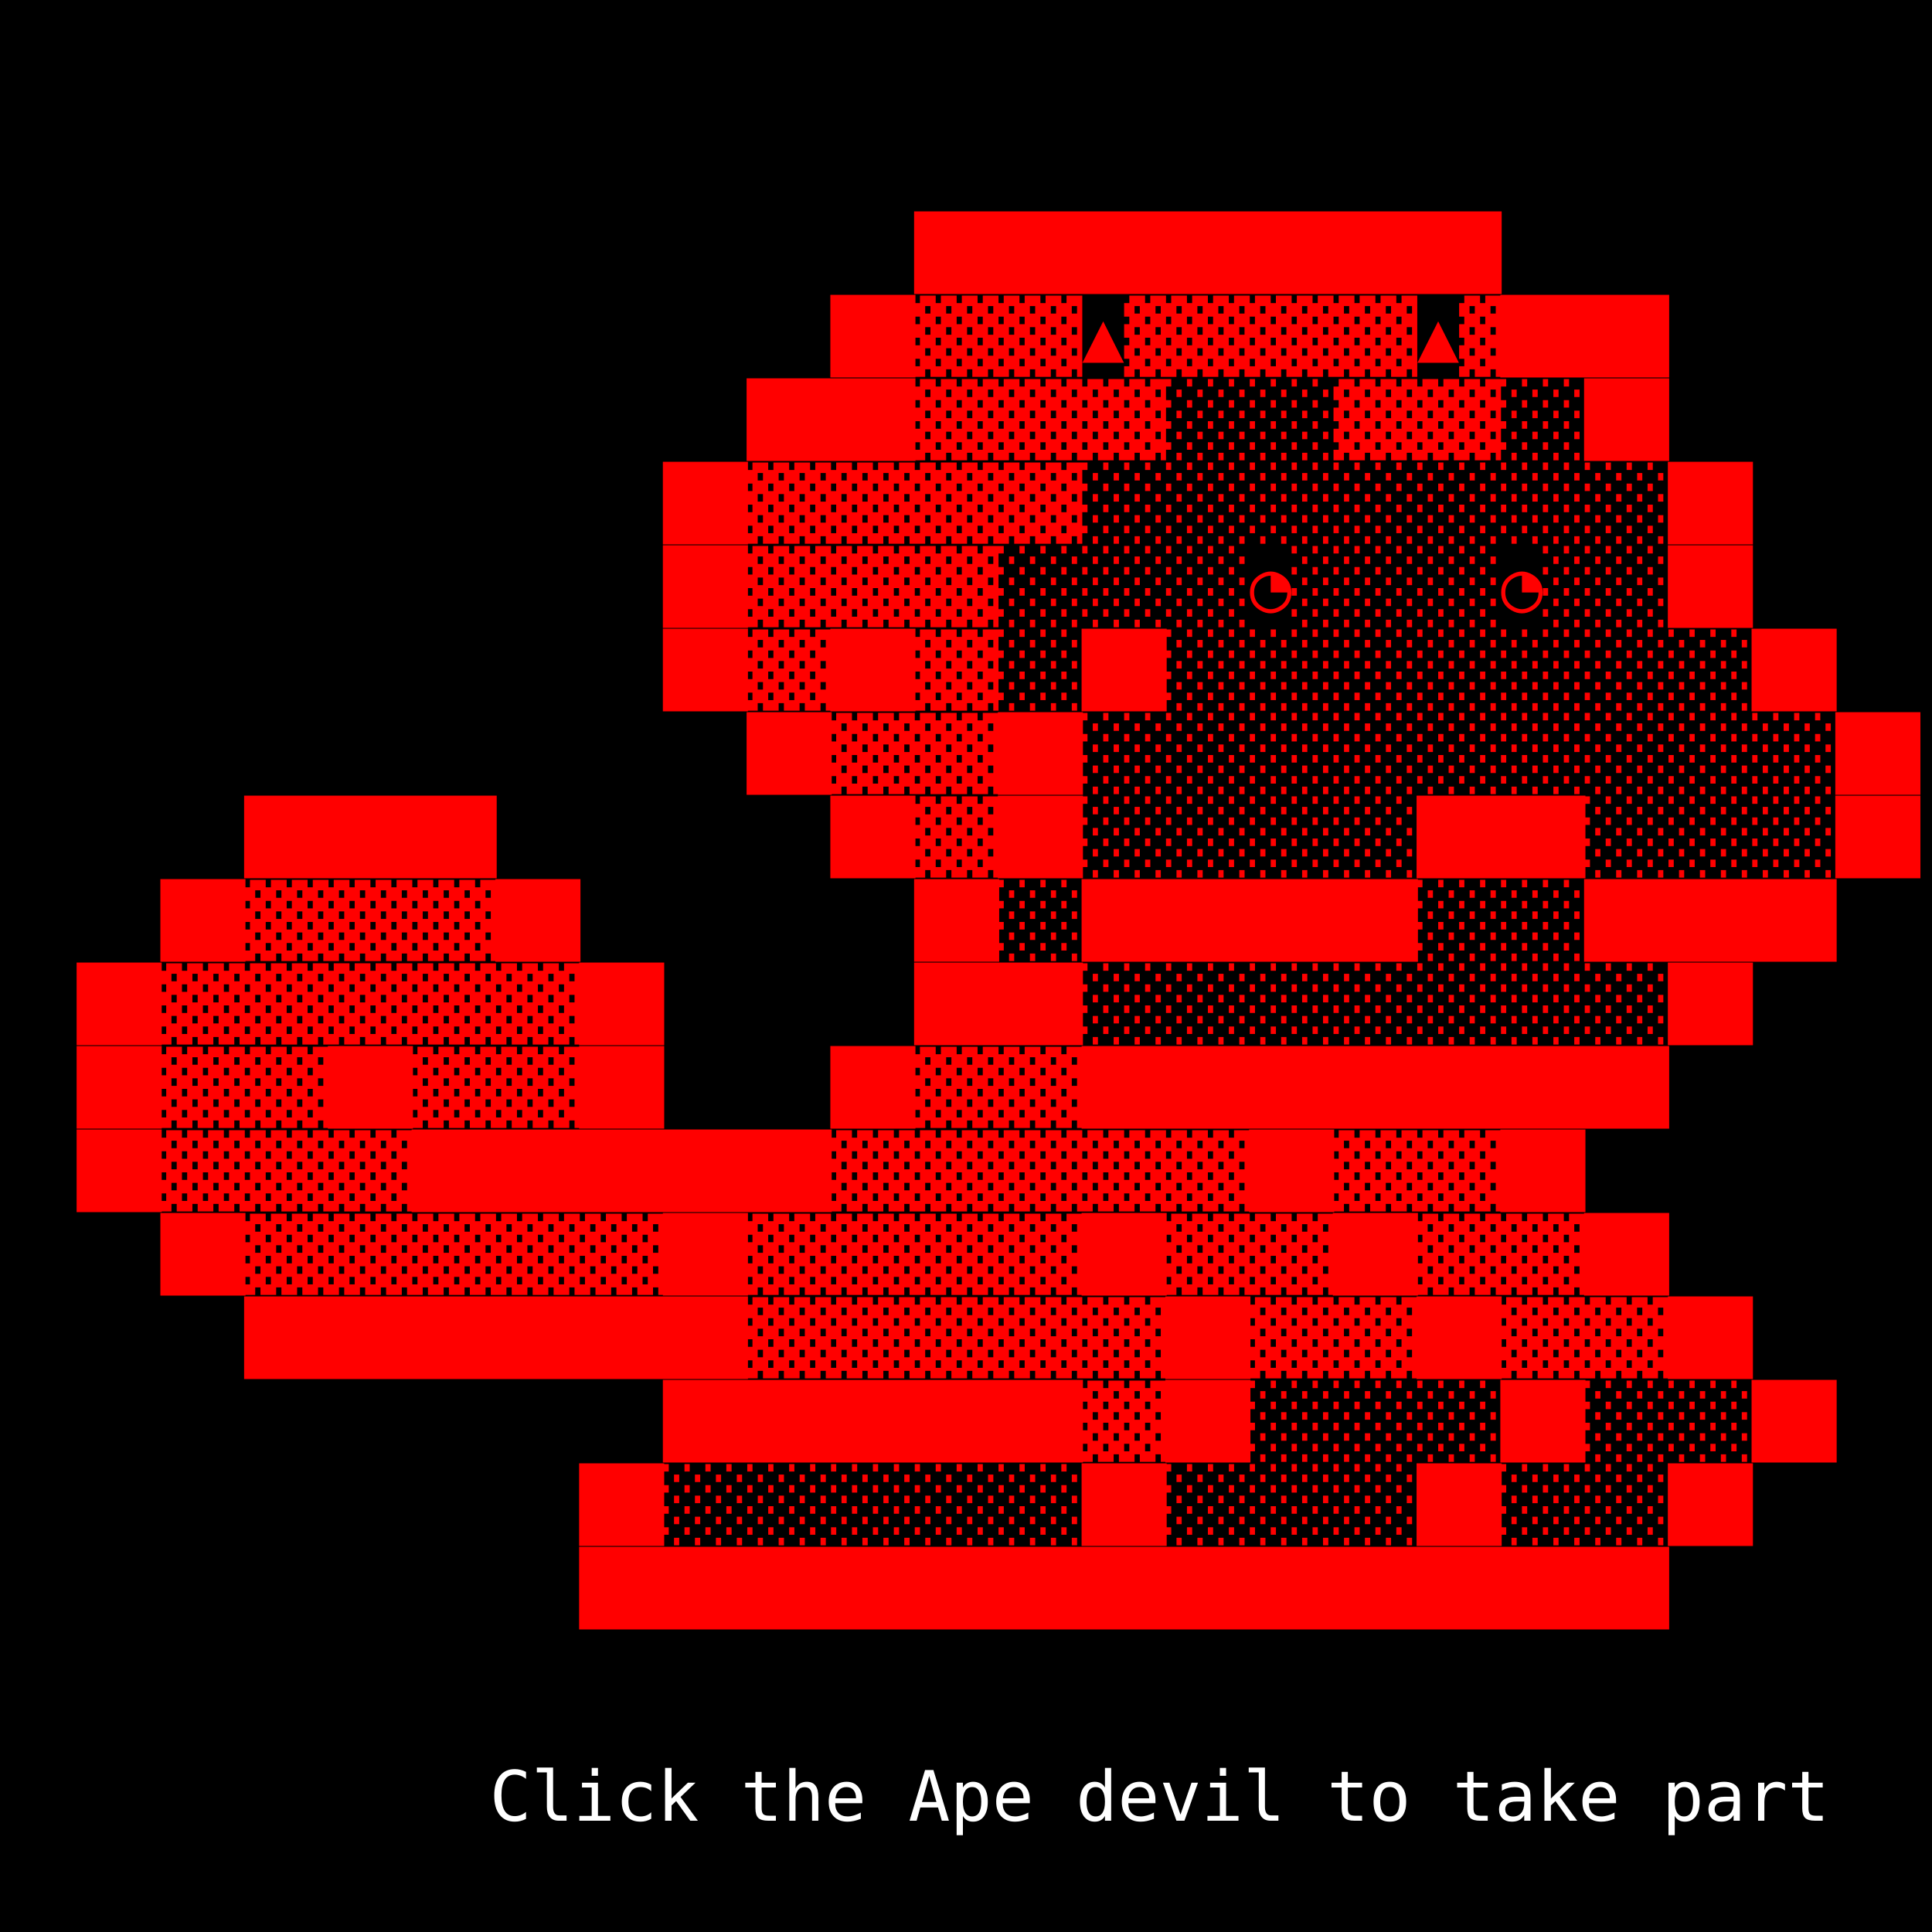
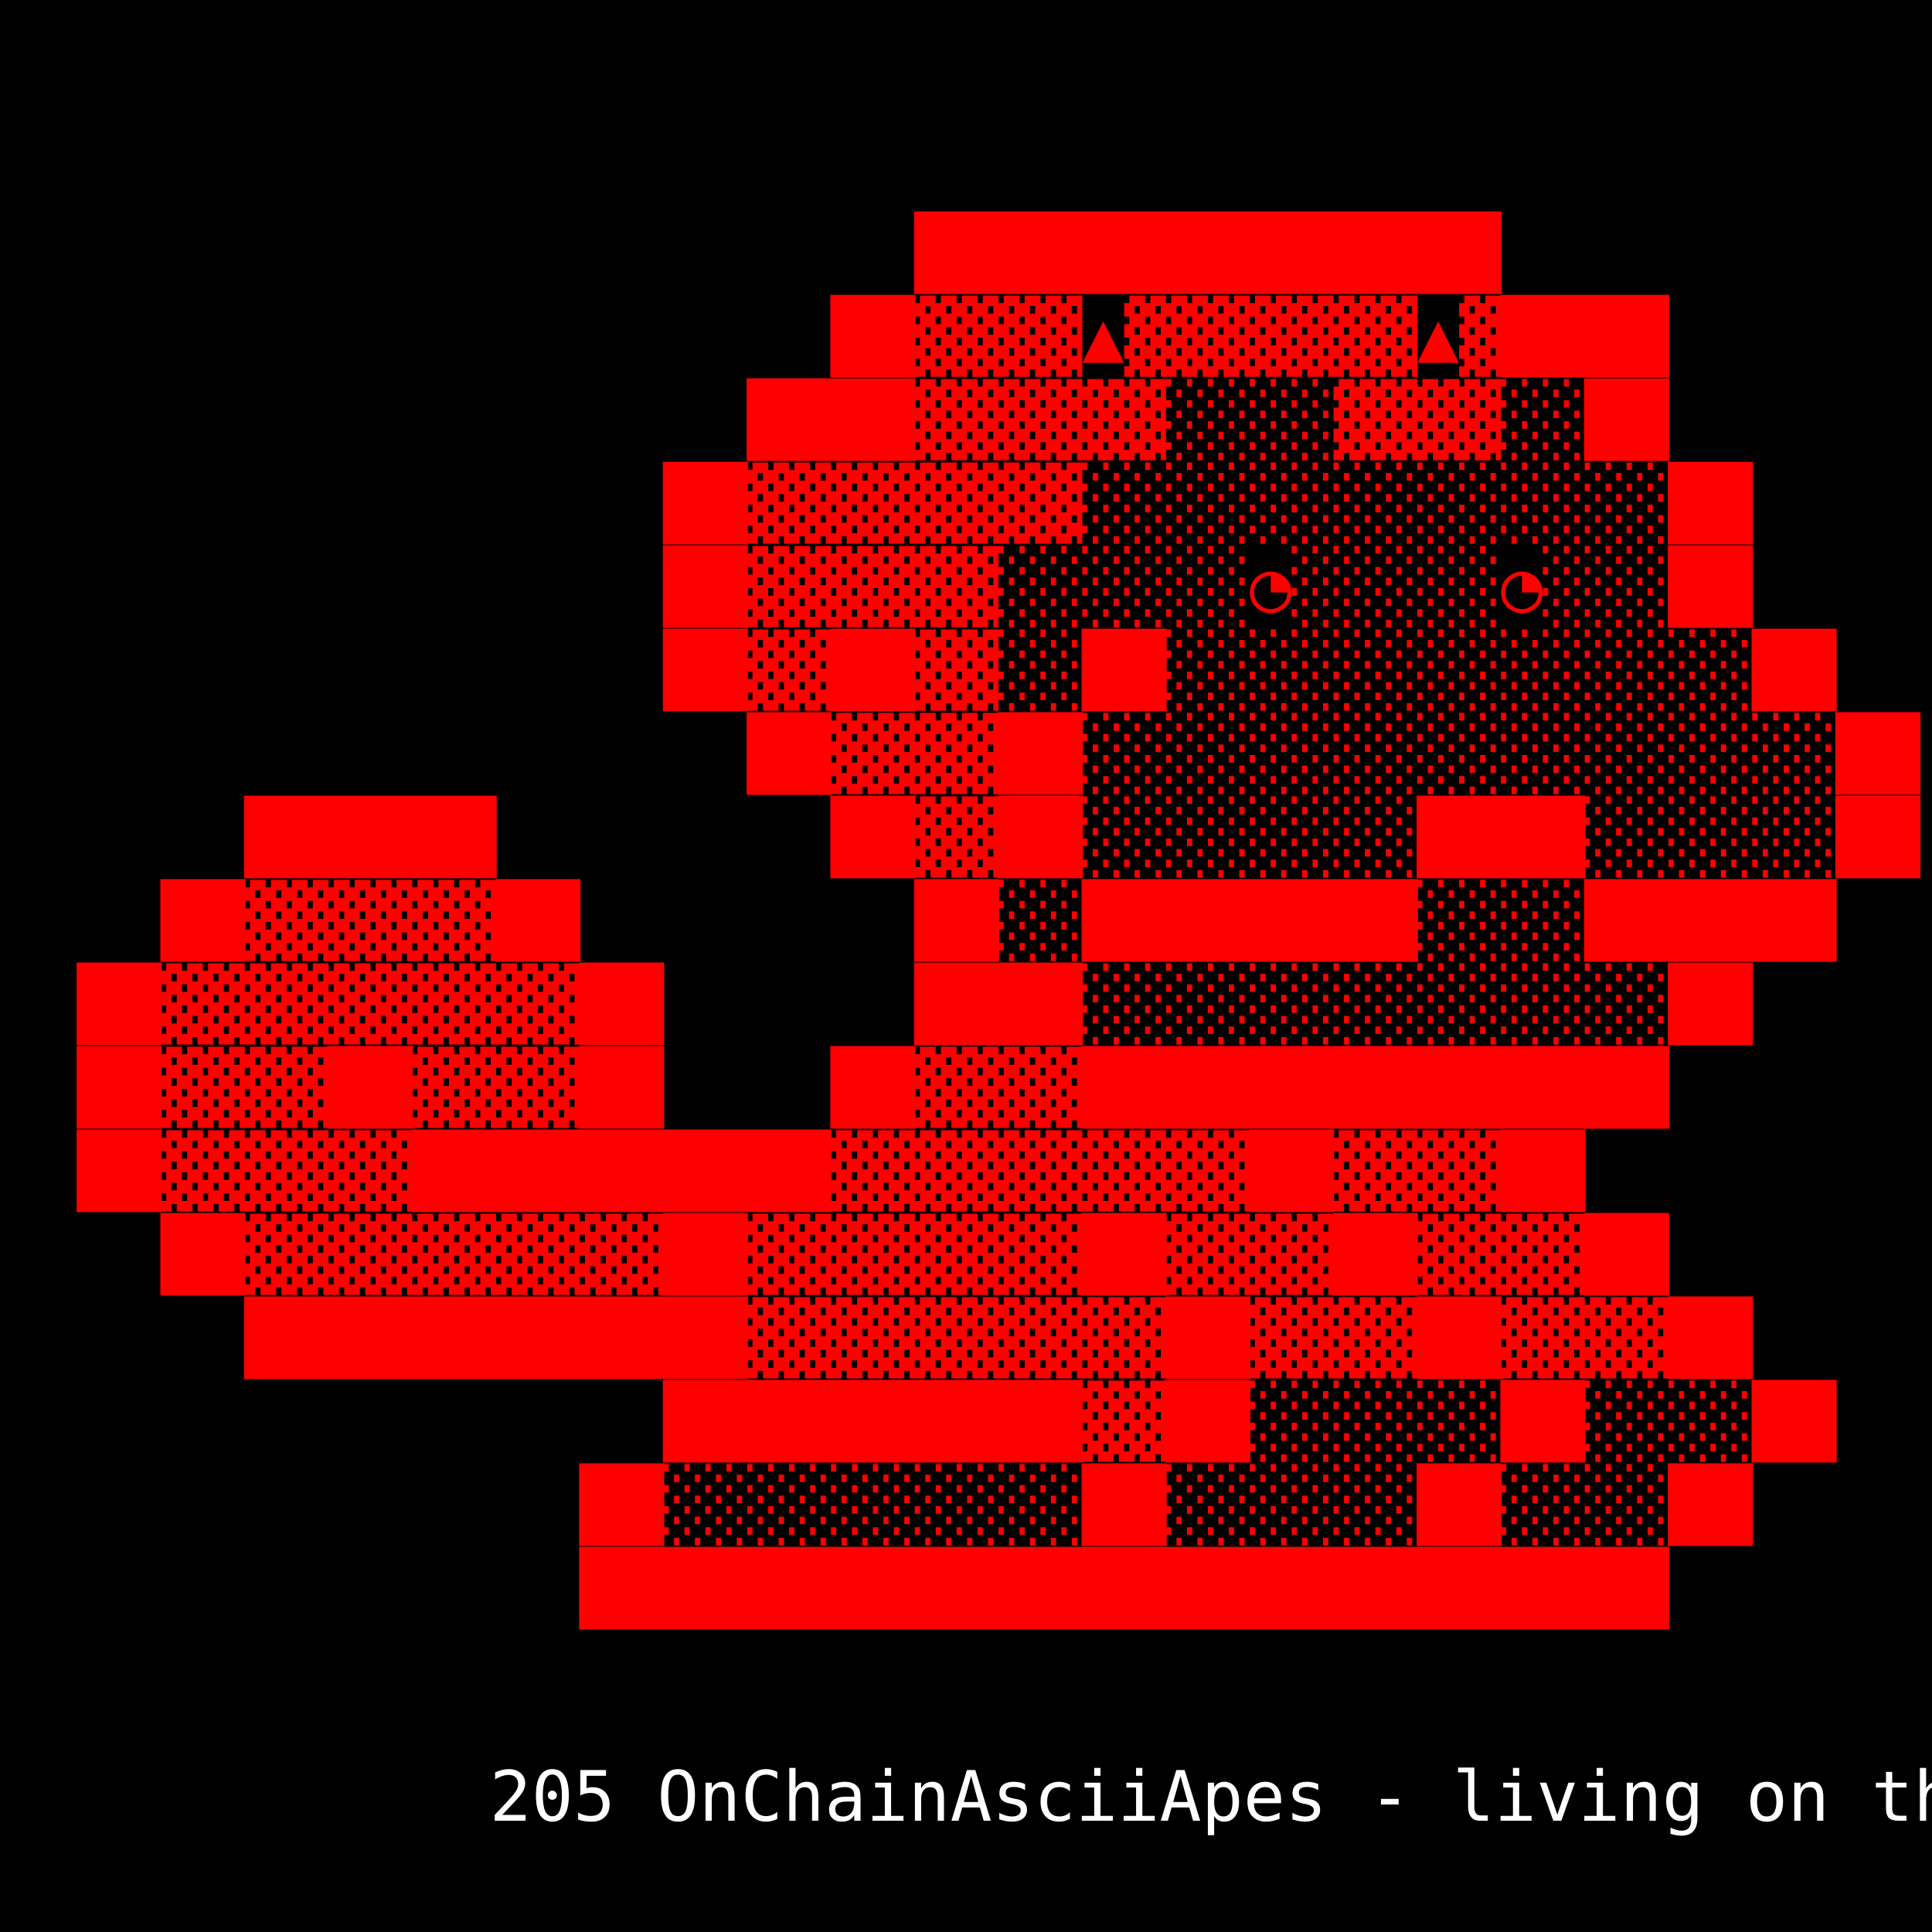
<svg xmlns="http://www.w3.org/2000/svg" width="500" height="500">
  <rect height="500" width="500" fill="black" />
  <text y="10%" fill="red" text-anchor="start" font-size="18" xml:space="preserve" font-family="monospace">
    <tspan x="4%" dy="1.2em">                    ██████████████
</tspan>
    <tspan x="4%" dy="1.2em">                  ██▓▓▓▓▲▓▓▓▓▓▓▓▲▓████
</tspan>
    <tspan x="4%" dy="1.2em">                ████▓▓▓▓▓▓░░░░▓▓▓▓░░██
</tspan>
    <tspan x="4%" dy="1.2em">              ██▓▓▓▓▓▓▓▓░░░░░░░░░░░░░░██
</tspan>
    <tspan x="4%" dy="1.2em">              ██▓▓▓▓▓▓░░░░░░◔░░░░░◔░░░██
</tspan>
    <tspan x="4%" dy="1.2em">              ██▓▓██▓▓░░██░░░░░░░░░░░░░░██
</tspan>
    <tspan x="4%" dy="1.2em">                ██▓▓▓▓██░░░░░░░░░░░░░░░░░░██
</tspan>
    <tspan x="4%" dy="1.2em">    ██████        ██▓▓██░░░░░░░░████░░░░░░██
</tspan>
    <tspan x="4%" dy="1.2em">  ██▓▓▓▓▓▓██        ██░░████████░░░░██████
</tspan>
    <tspan x="4%" dy="1.2em">██▓▓▓▓▓▓▓▓▓▓██      ████░░░░░░░░░░░░░░██      
</tspan>
    <tspan x="4%" dy="1.2em">██▓▓▓▓██▓▓▓▓██    ██▓▓▓▓██████████████        
</tspan>
    <tspan x="4%" dy="1.2em">██▓▓▓▓▓▓██████████▓▓▓▓▓▓▓▓▓▓██▓▓▓▓██        
</tspan>
    <tspan x="4%" dy="1.2em">  ██▓▓▓▓▓▓▓▓▓▓██▓▓▓▓▓▓▓▓██▓▓▓▓██▓▓▓▓██    
</tspan>
    <tspan x="4%" dy="1.2em">    ████████████▓▓▓▓▓▓▓▓▓▓██▓▓▓▓██▓▓▓▓██    
</tspan>
    <tspan x="4%" dy="1.2em">              ██████████▓▓██░░░░░░██░░░░██
</tspan>
    <tspan x="4%" dy="1.2em">            ██░░░░░░░░░░██░░░░░░██░░░░██
</tspan>
    <tspan x="4%" dy="1.2em">            ██████████████████████████</tspan>
    <tspan x="8%" dy="3em" fill="white">
-        Click the Ape devil to take part
+        205 OnChainAsciiApes - living on the eth chain! Mint time!
</tspan>
  </text>
</svg>
